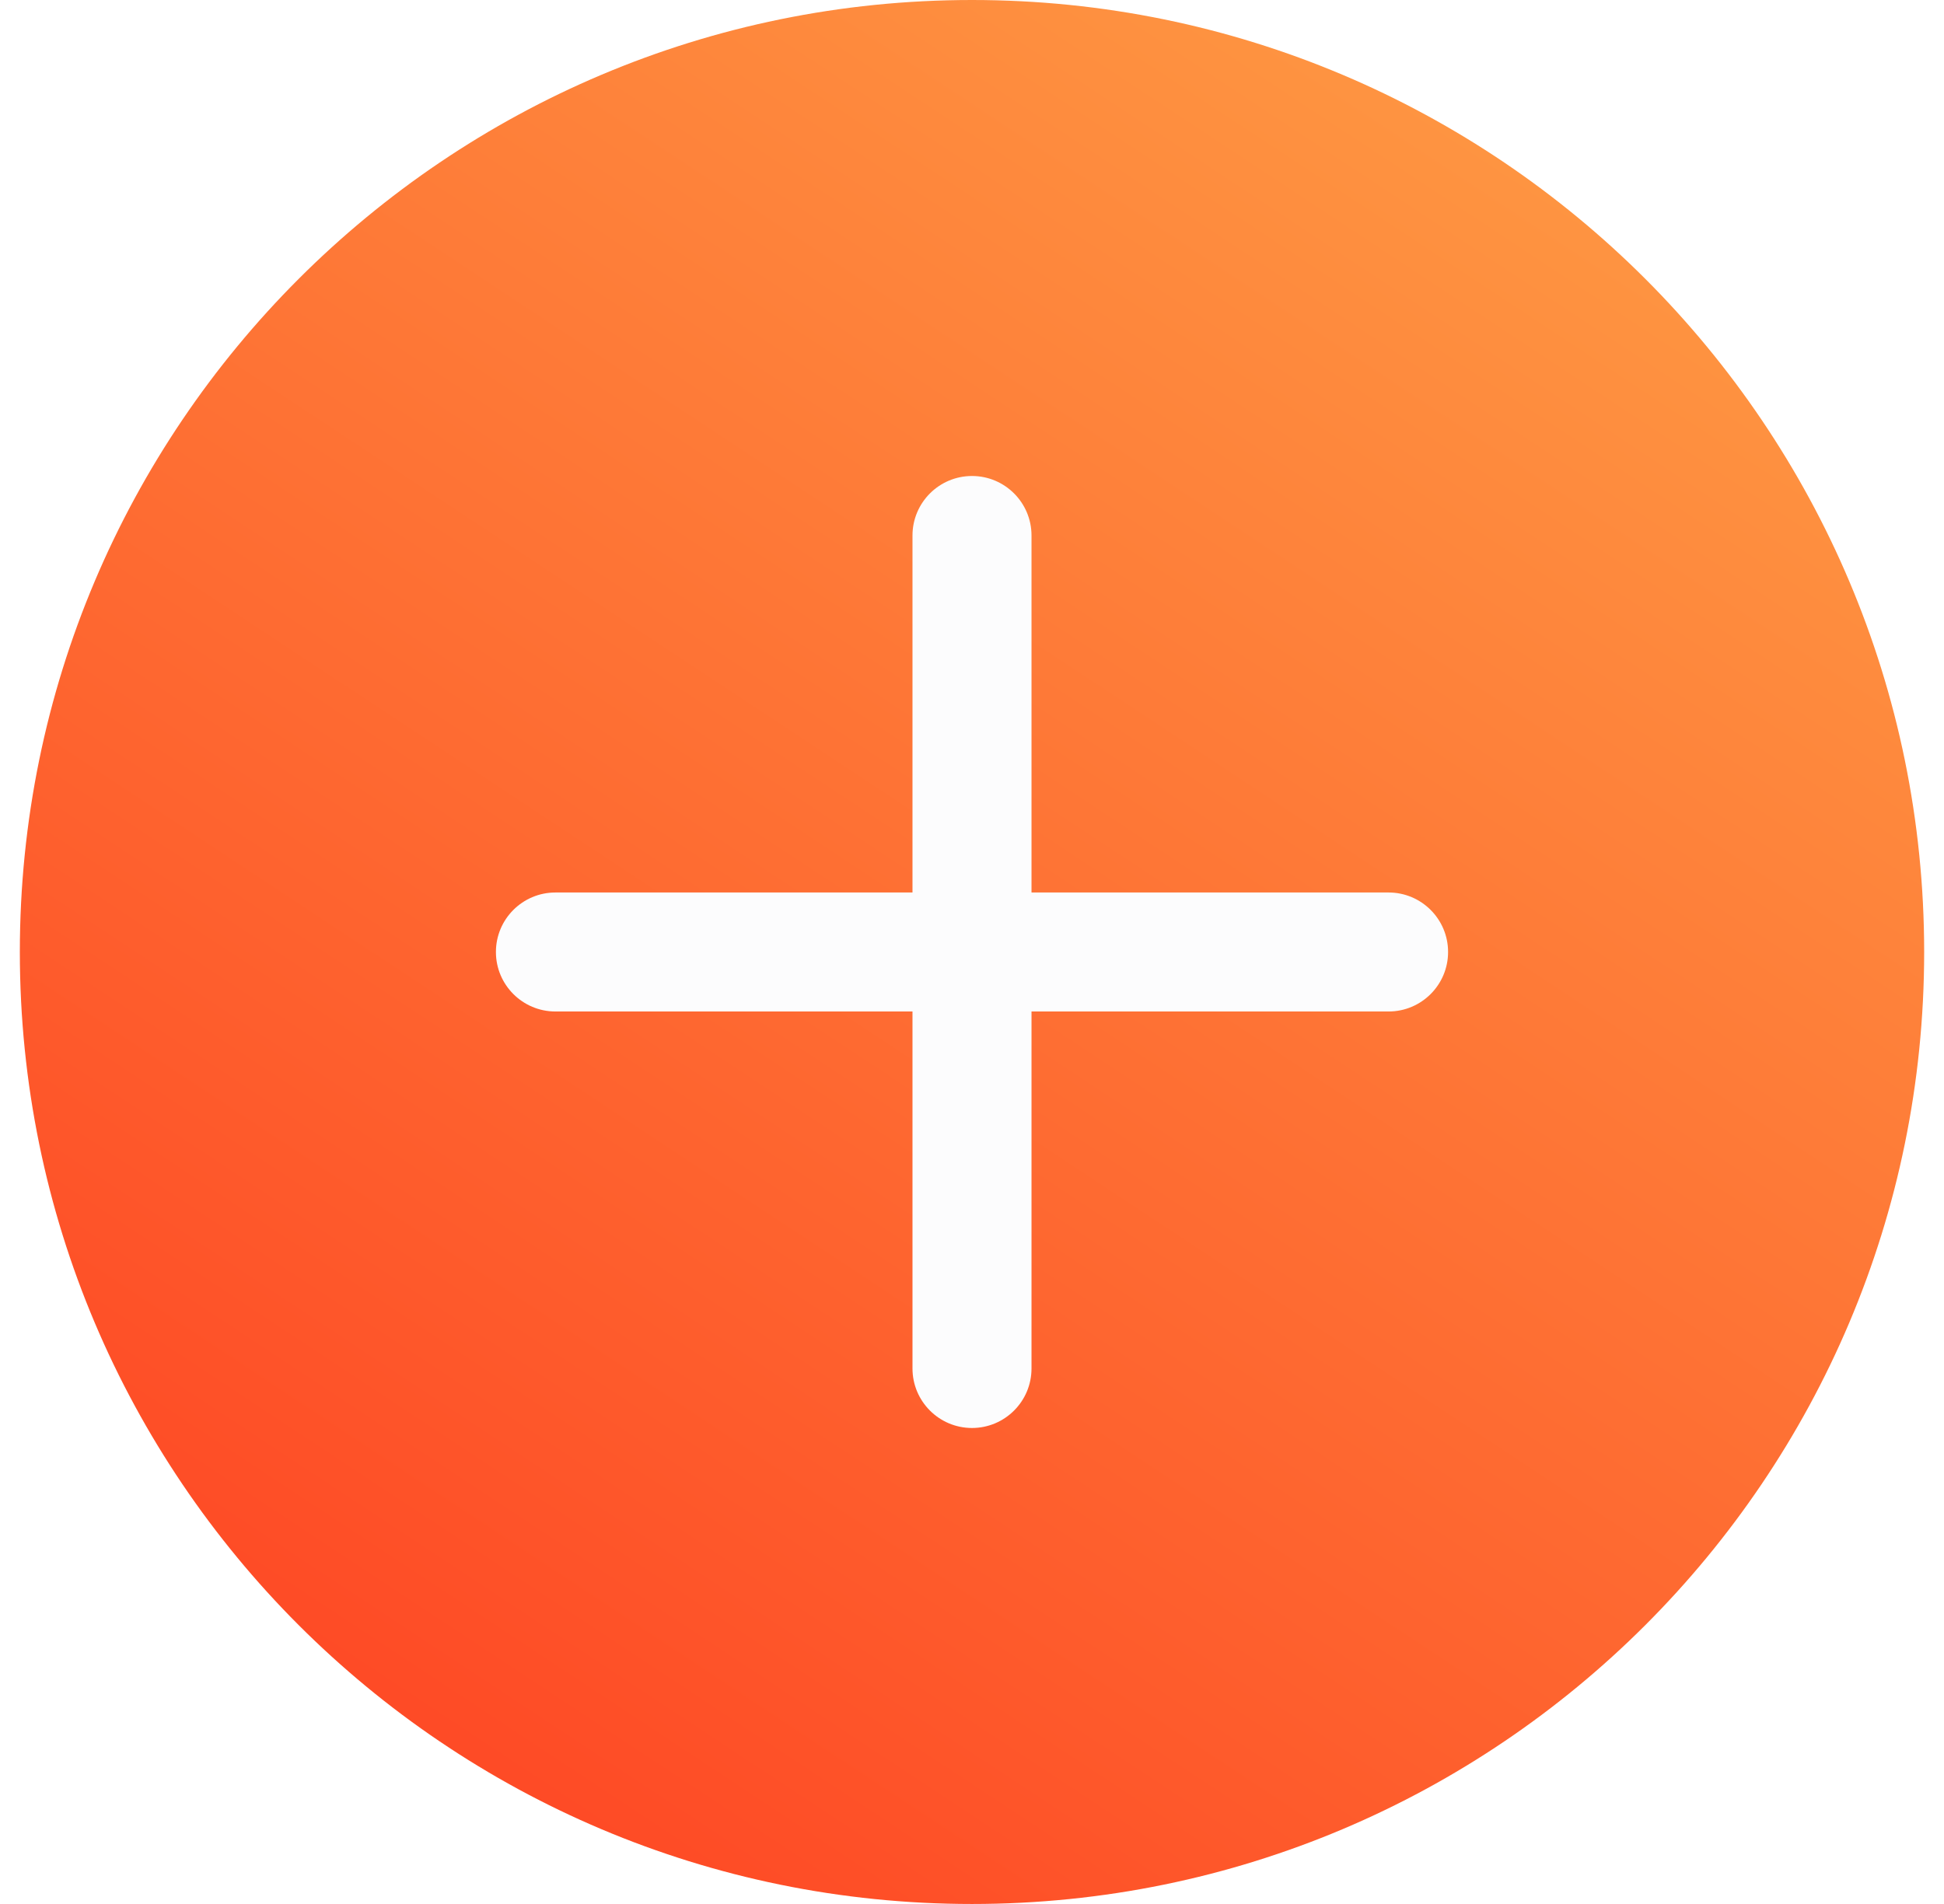
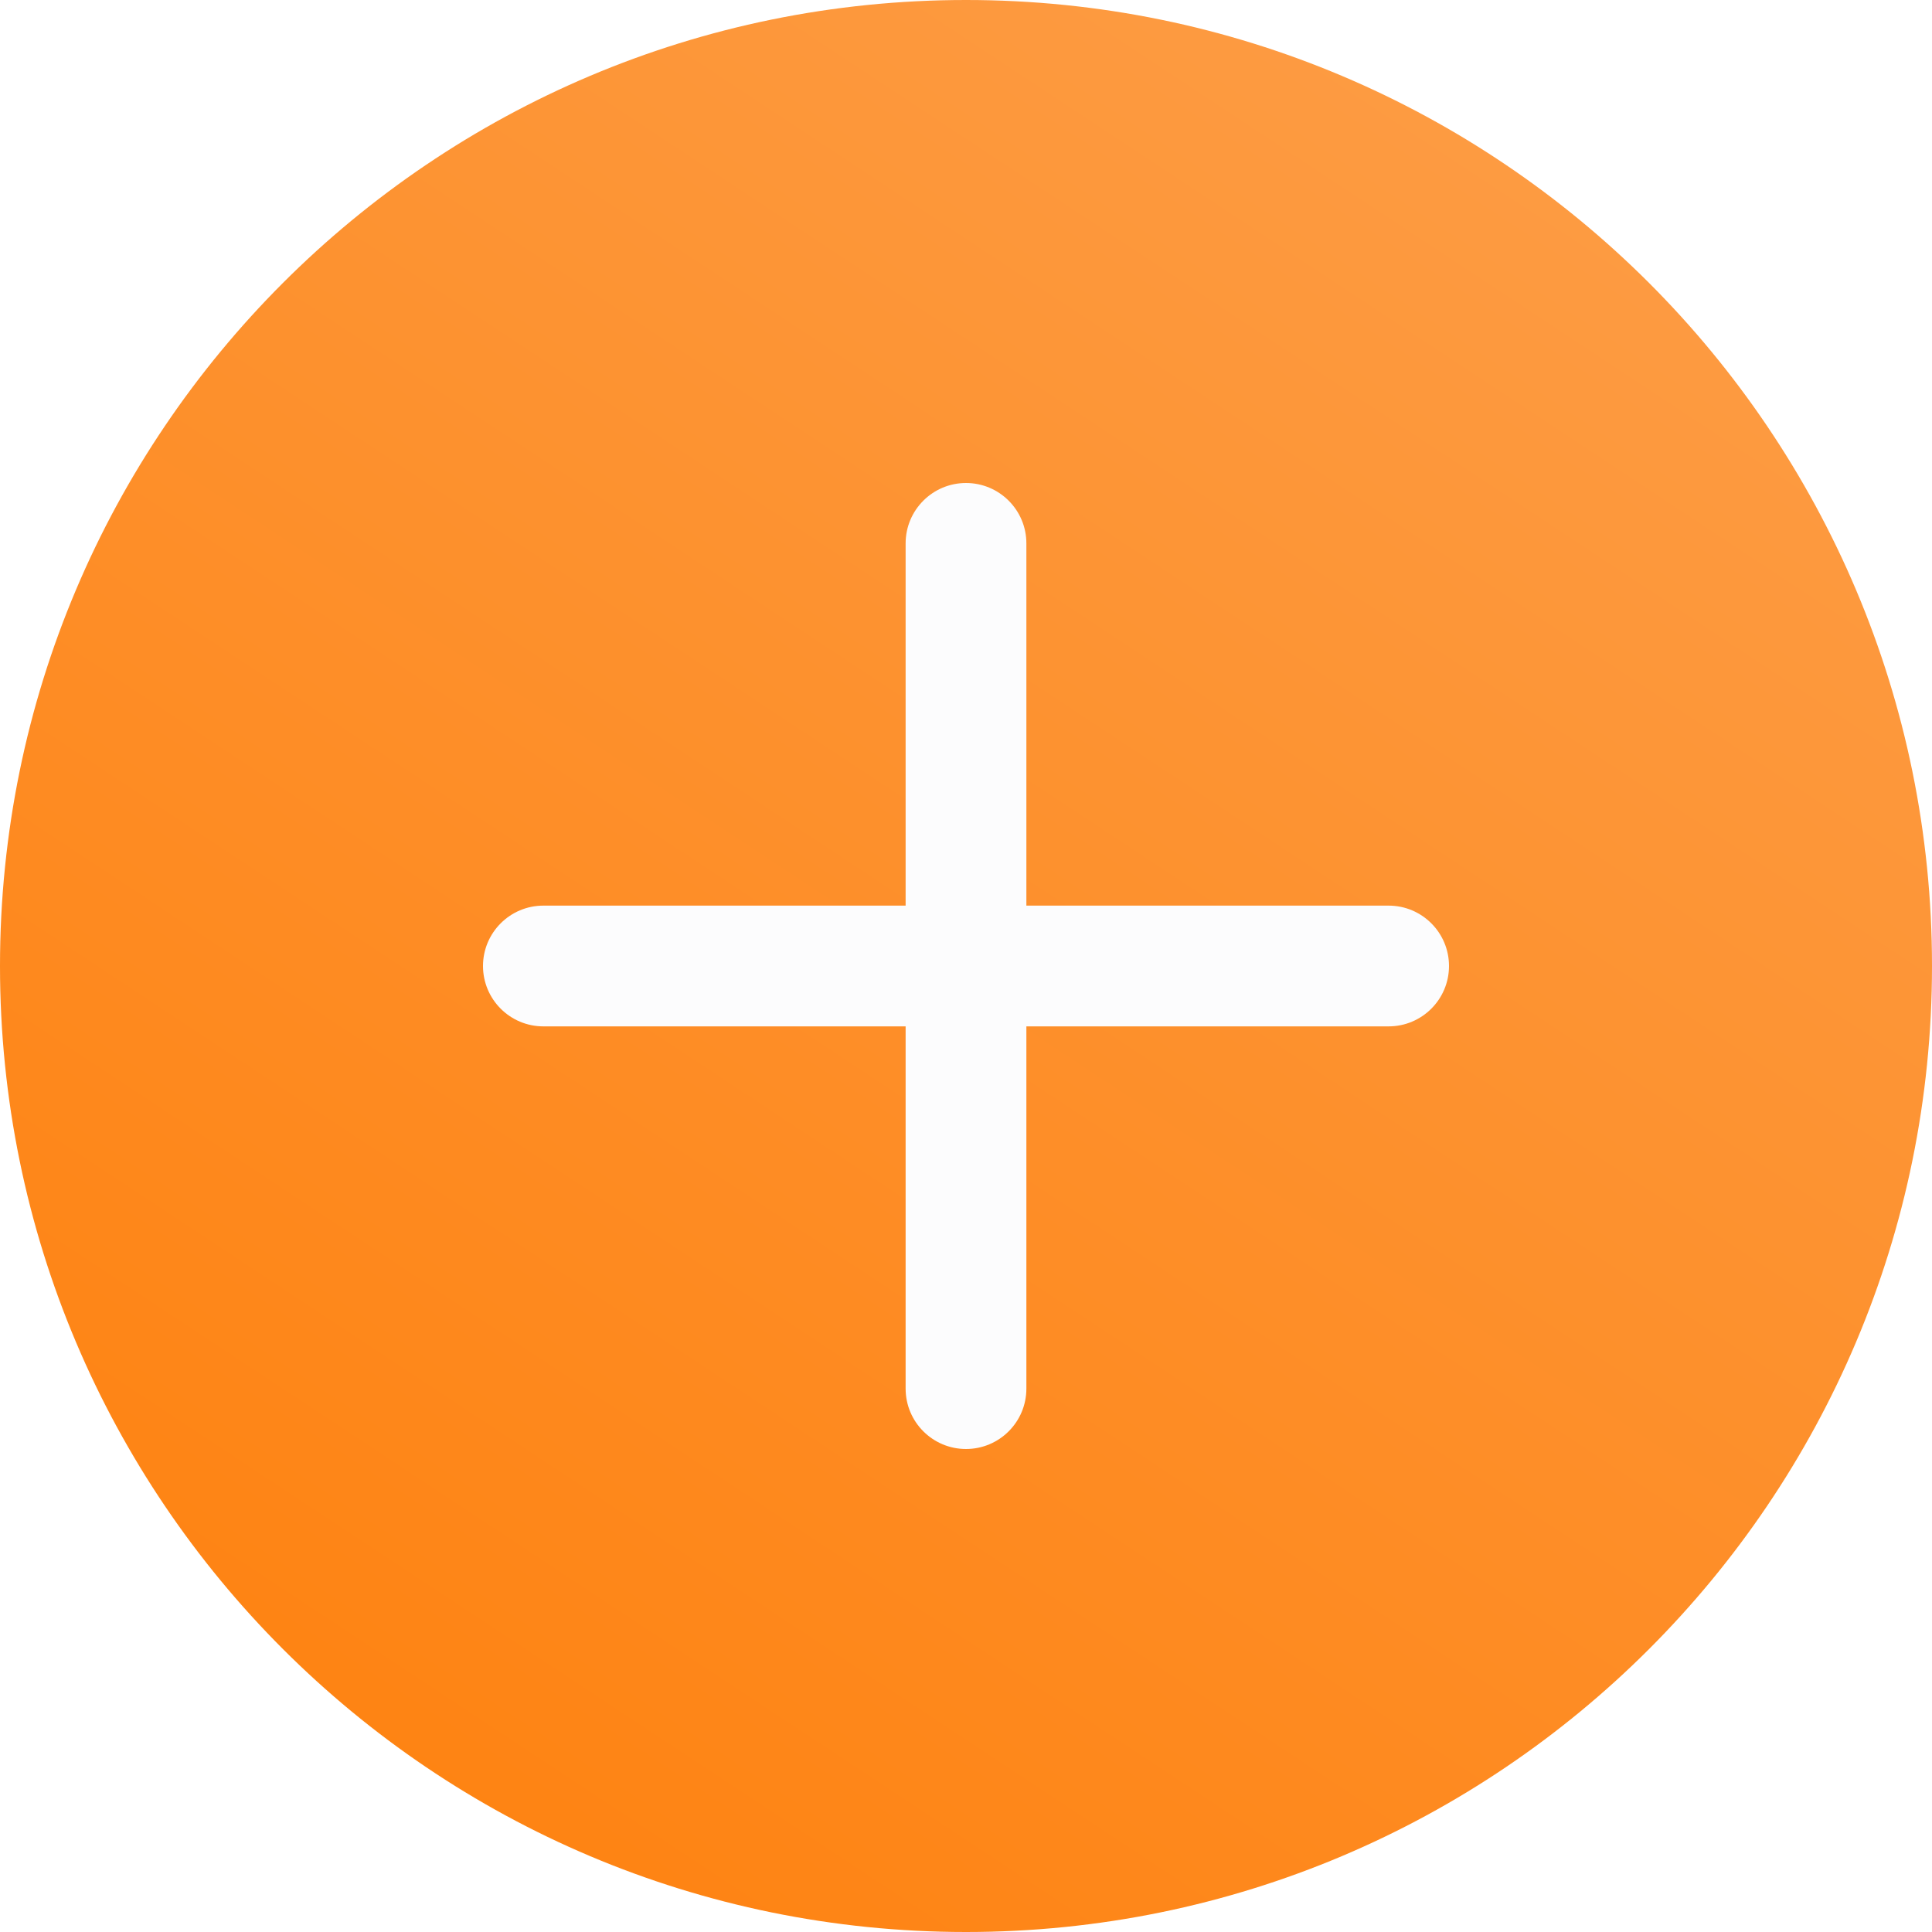
- <svg xmlns="http://www.w3.org/2000/svg" width="49" height="48" viewBox="0 0 49 48" fill="none">
-   <rect x="0.5" width="48" height="48" rx="24" fill="url(#paint0_linear_433_5953)" />
-   <path d="M26 13.5C26 12.672 25.328 12 24.5 12C23.672 12 23 12.672 23 13.5V22.5H14C13.172 22.5 12.5 23.172 12.5 24C12.5 24.828 13.172 25.5 14 25.5H23V34.5C23 35.328 23.672 36 24.5 36C25.328 36 26 35.328 26 34.5V25.5H35C35.828 25.5 36.5 24.828 36.5 24C36.5 23.172 35.828 22.5 35 22.5H26V13.5Z" fill="#FCFCFD" />
+ <svg xmlns="http://www.w3.org/2000/svg" width="48" height="48" viewBox="0 0 48 48" fill="none">
+   <rect width="48" height="48" rx="24" fill="url(#paint0_linear_364_22161)" />
+   <path d="M25.5 13.5C25.5 12.672 24.828 12 24 12C23.172 12 22.5 12.672 22.5 13.5V22.5H13.5C12.672 22.5 12 23.172 12 24C12 24.828 12.672 25.5 13.5 25.5H22.5V34.5C22.5 35.328 23.172 36 24 36C24.828 36 25.5 35.328 25.5 34.5V25.5H34.5C35.328 25.5 36 24.828 36 24C36 23.172 35.328 22.5 34.5 22.5H25.5V13.5Z" fill="#FCFCFD" />
  <defs>
-     <linearGradient id="paint0_linear_433_5953" x1="48.5" y1="-11.769" x2="0.5" y2="60.923" gradientUnits="userSpaceOnUse">
-       <stop stop-color="#FEB14C" />
-       <stop offset="1" stop-color="#FE2C1A" />
+     <linearGradient id="paint0_linear_364_22161" x1="48" y1="-11.769" x2="2.27803e-06" y2="60.923" gradientUnits="userSpaceOnUse">
+       <stop stop-color="#FCA454" />
+       <stop offset="1" stop-color="#FF7A00" />
    </linearGradient>
  </defs>
</svg>
